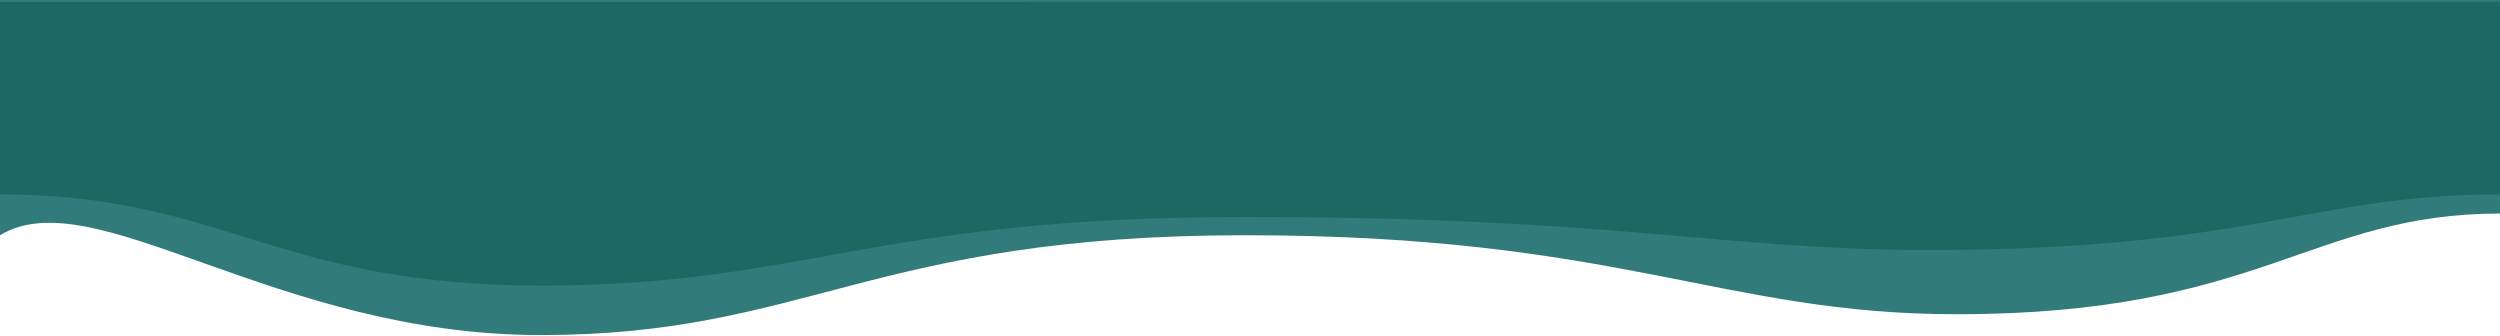
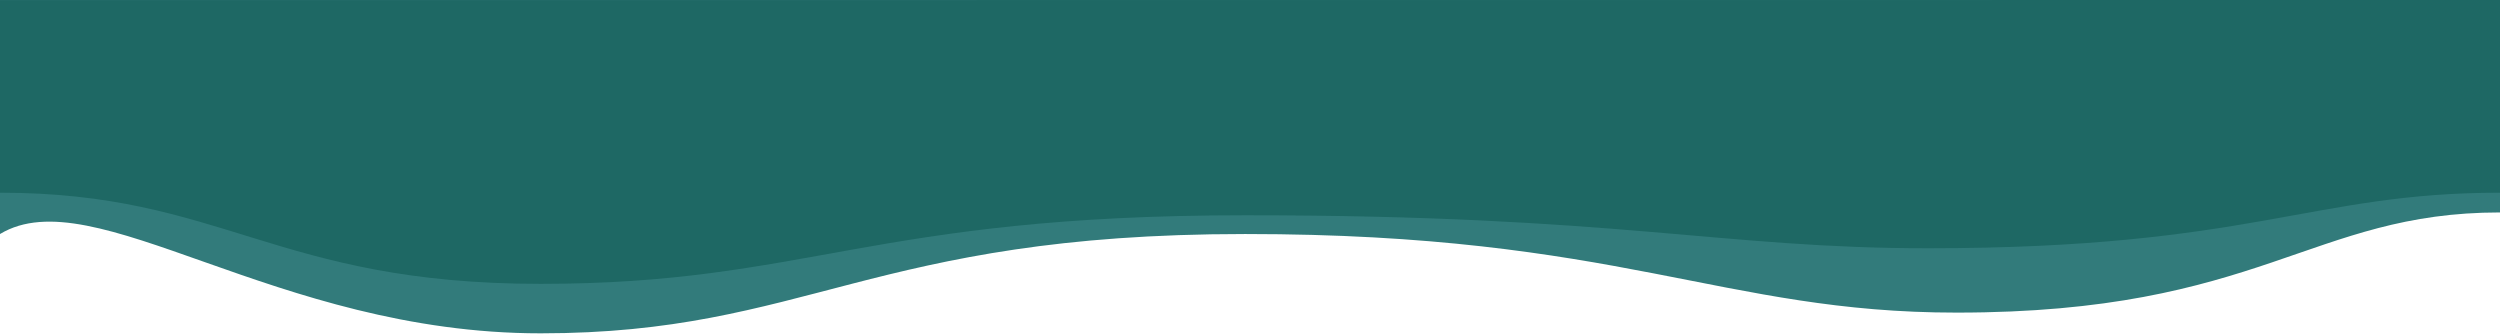
- <svg xmlns="http://www.w3.org/2000/svg" width="1440" height="193" viewBox="0 0 1440 193" fill="none">
-   <path d="M311.406 193C158.214 193 54.002 102.726 0 135.5V0H1440V123C1331.01 123 1302.5 181 1127 181C991.994 181 932.71 135.5 717.238 135.5C501.765 135.5 464.597 193 311.406 193Z" fill="#327B7B" />
-   <path d="M311.406 164.5C158.214 164.5 128.58 112 0 112V1.095L1440 1V112C1331.01 112 1297.49 144 1110.5 144C990.992 144 932.71 125 717.238 125C501.765 125 464.597 164.5 311.406 164.5Z" fill="#1E6864" />
+ <svg xmlns="http://www.w3.org/2000/svg" width="1440" height="192" viewBox="0 0 1440 192" fill="none">
+   <path d="M311.406 192C158.214 192 54.002 102.193 0 134.798V0H1440V122.363C1331.01 122.363 1302.5 180.062 1127 180.062C991.994 180.062 932.71 134.798 717.238 134.798C501.765 134.798 464.597 192 311.406 192Z" fill="#327B7B" />
+   <path d="M311.406 163.5C158.214 163.5 128.58 111 0 111V0.095L1440 0V111C1331.01 111 1297.49 143 1110.5 143C990.992 143 932.71 124 717.238 124C501.765 124 464.597 163.5 311.406 163.5Z" fill="#1E6864" />
</svg>
